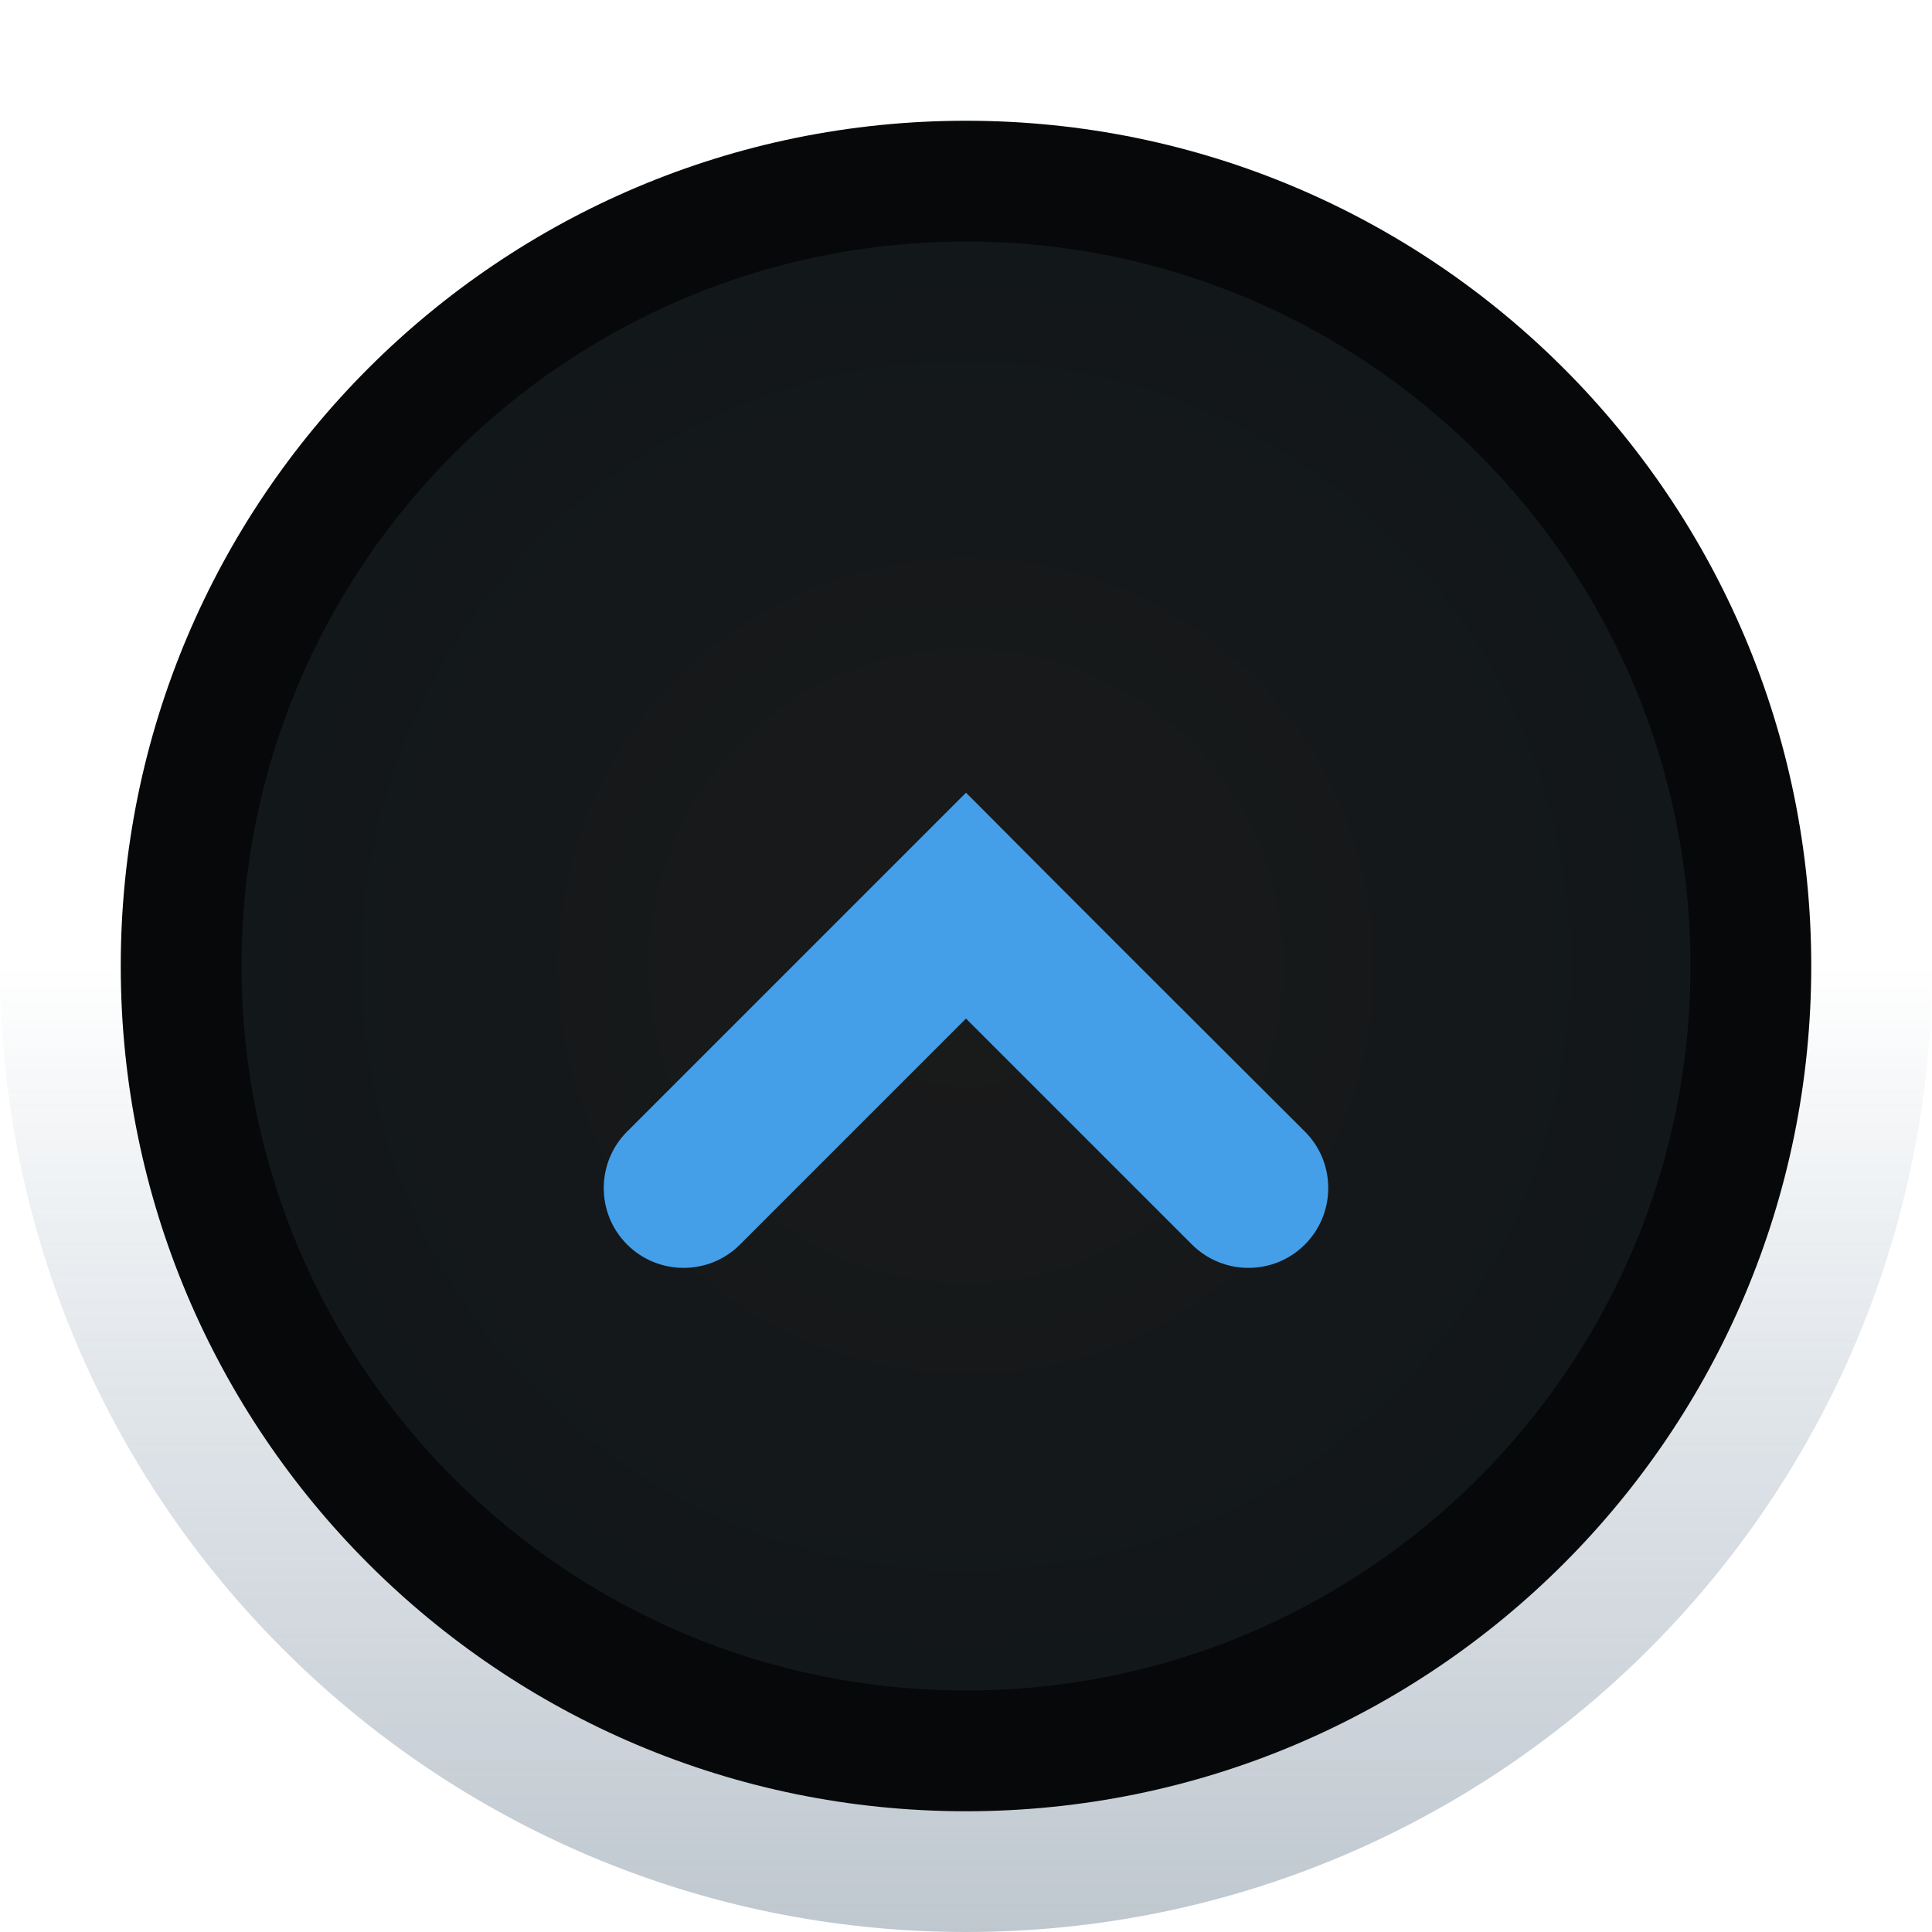
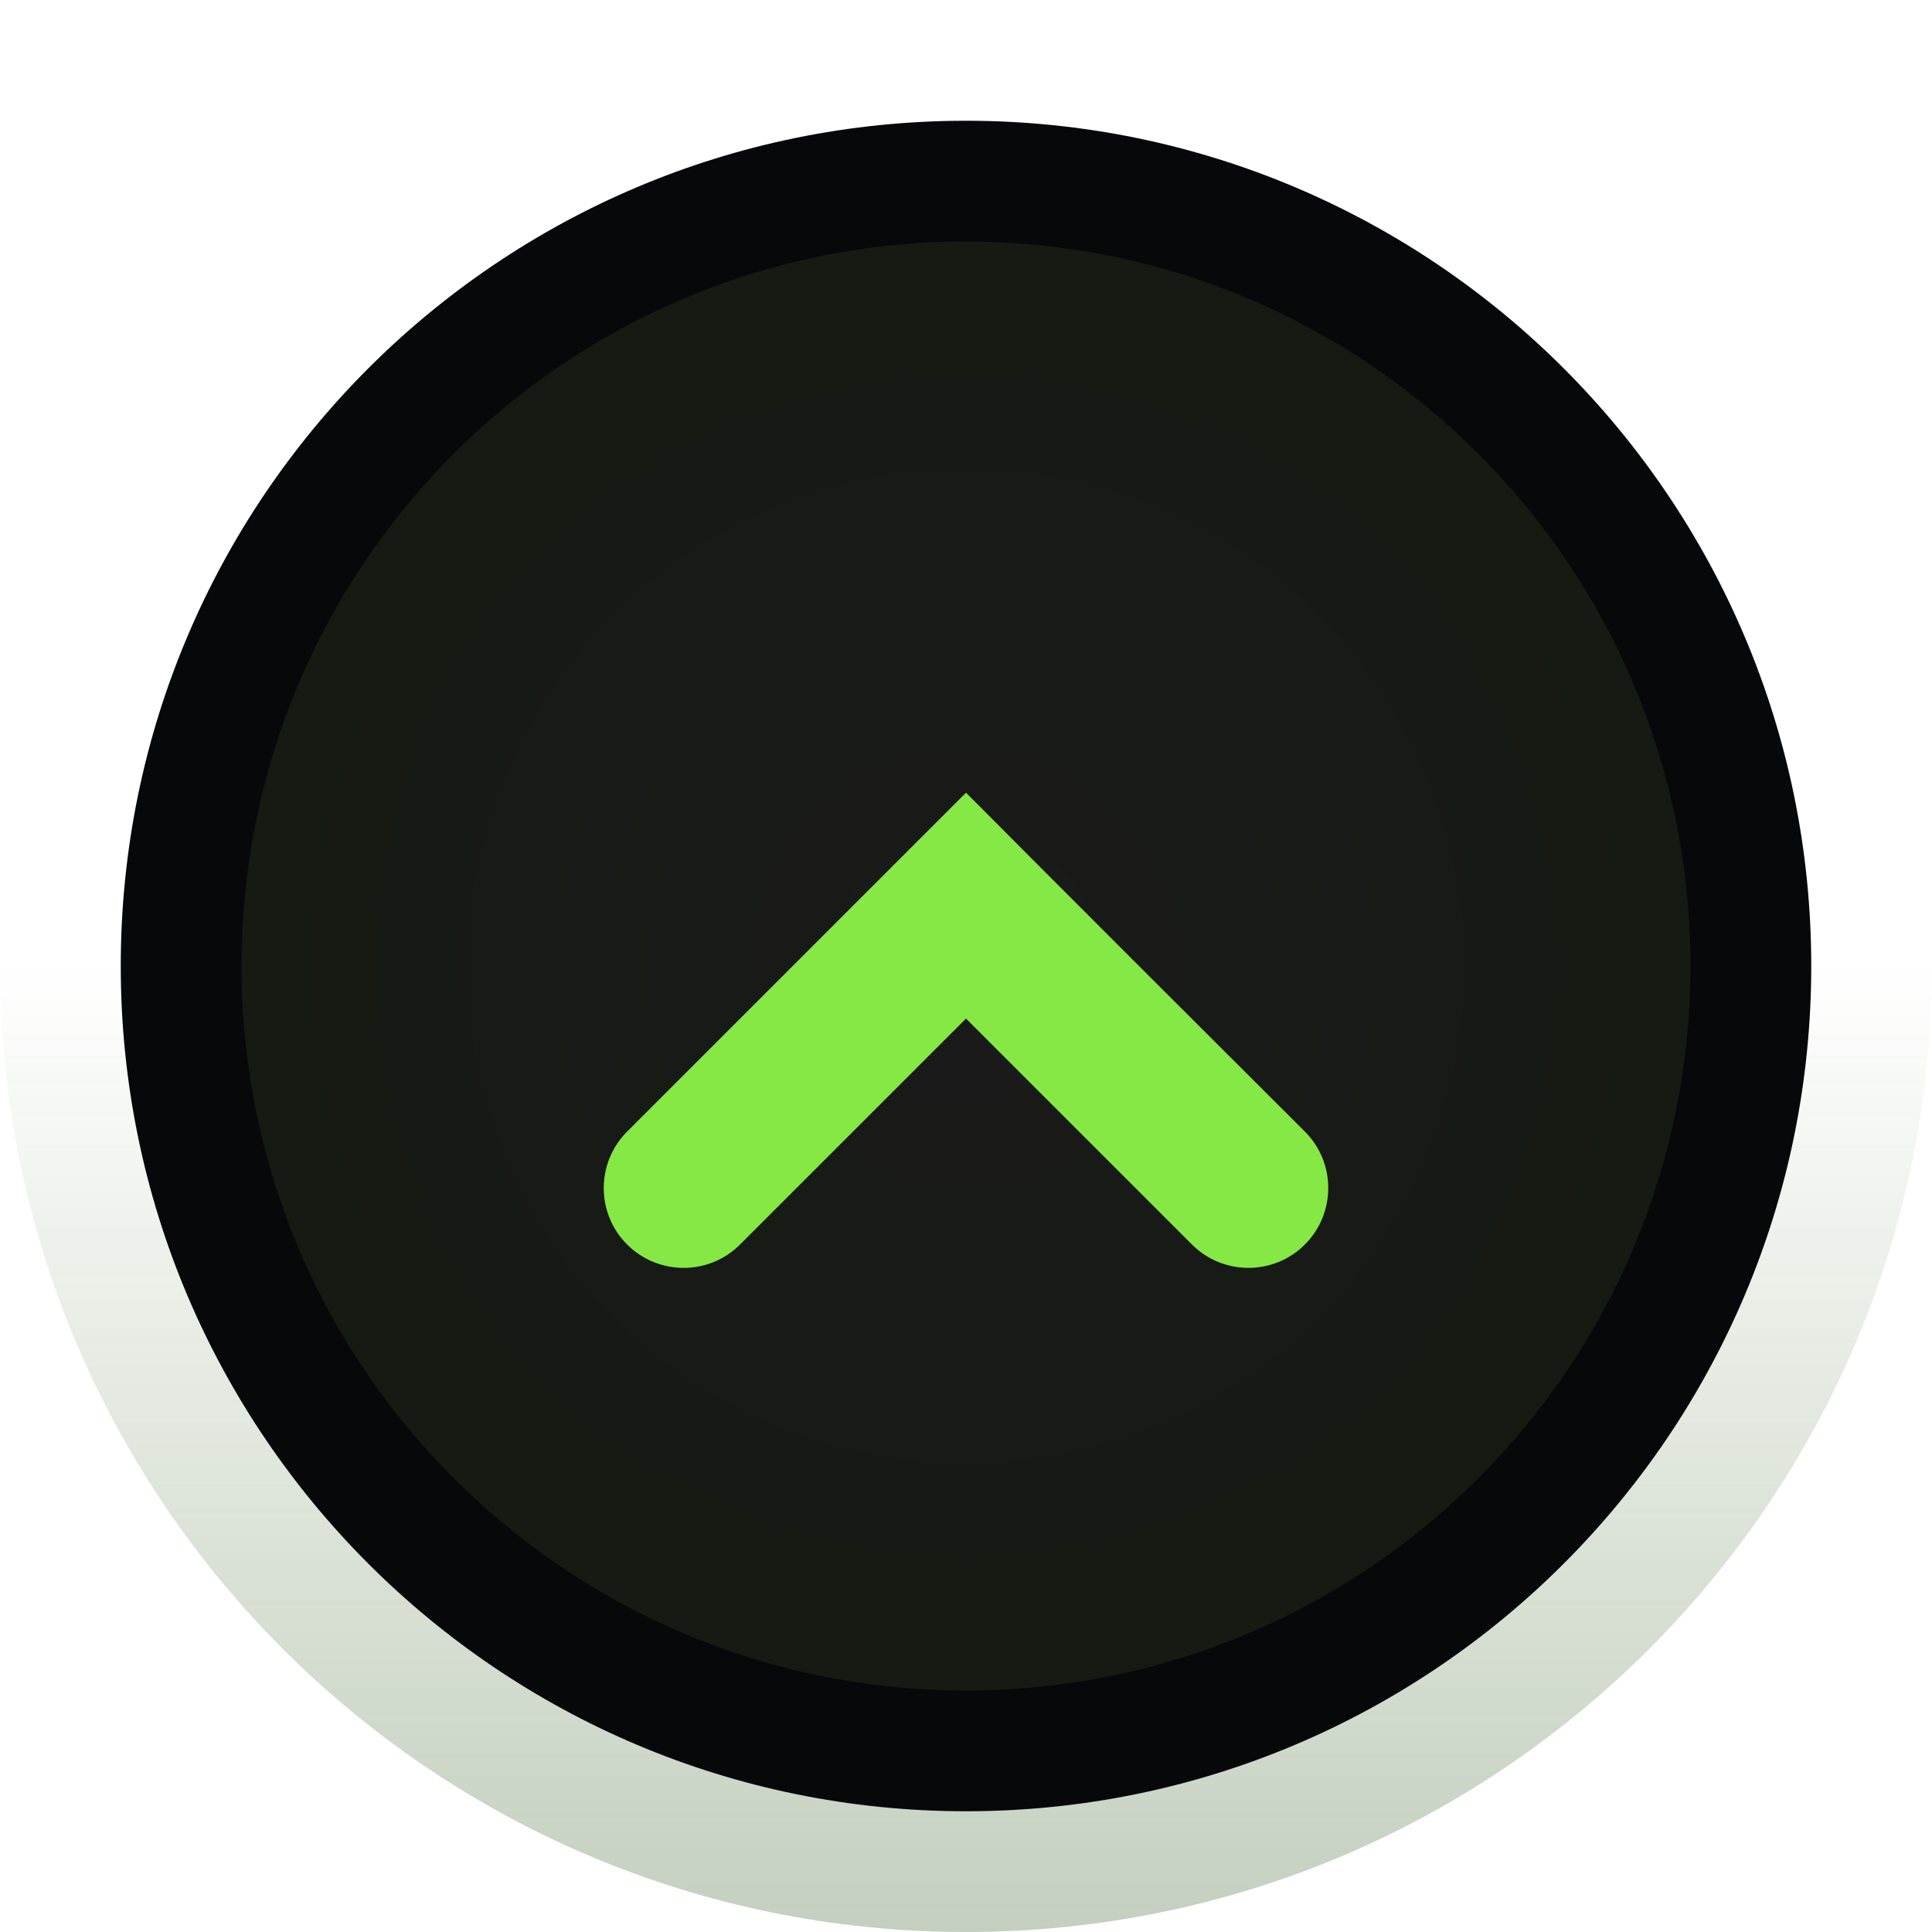
<svg xmlns="http://www.w3.org/2000/svg" xmlns:xlink="http://www.w3.org/1999/xlink" width="16" height="16" id="svg4306" version="1.1">
  <defs id="defs4308">
    <linearGradient id="linearGradient4892">
-       <stop style="stop-color:#2f3a42;stop-opacity:1;" offset="0" id="stop4894" />
-       <stop style="stop-color:#1d242a;stop-opacity:1;" offset="1" id="stop4896" />
+       <stop style="stop-color:#34422F;stop-opacity:1;" offset="0" id="stop4894" />
+       <stop style="stop-color:#212A1D;stop-opacity:1;" offset="1" id="stop4896" />
    </linearGradient>
    <linearGradient id="linearGradient4882">
-       <stop style="stop-color:#728495;stop-opacity:1;" offset="0" id="stop4884" />
-       <stop style="stop-color:#617c95;stop-opacity:0;" offset="1" id="stop4886" />
+       <stop style="stop-color:#7D9572;stop-opacity:1;" offset="0" id="stop4884" />
+       <stop style="stop-color:#709561;stop-opacity:0;" offset="1" id="stop4886" />
    </linearGradient>
    <linearGradient xlink:href="#linearGradient4882" id="linearGradient4888" x1="8" y1="16" x2="8" y2="8" gradientUnits="userSpaceOnUse" />
    <radialGradient xlink:href="#linearGradient3943" id="radialGradient3949" cx="8" cy="8" fx="8" fy="8" r="7" gradientUnits="userSpaceOnUse" />
    <linearGradient id="linearGradient3943">
-       <stop style="stop-color:#1787dc;stop-opacity:1;" offset="0" id="stop3945" />
-       <stop style="stop-color:#1787dc;stop-opacity:0;" offset="1" id="stop3947" />
+       <stop style="stop-color:#60DC17;stop-opacity:1;" offset="0" id="stop3945" />
+       <stop style="stop-color:#5DDC17;stop-opacity:0;" offset="1" id="stop3947" />
    </linearGradient>
    <radialGradient xlink:href="#linearGradient4892-3" id="radialGradient4900-0" cx="8" cy="8" fx="8" fy="8" r="6" gradientUnits="userSpaceOnUse" />
    <linearGradient id="linearGradient4892-3">
      <stop style="stop-color:#1a1a1a;stop-opacity:1;" offset="0" id="stop4894-3" />
-       <stop style="stop-color:#12171a;stop-opacity:1;" offset="1" id="stop4896-6" />
+       <stop style="stop-color:#151A12;stop-opacity:1;" offset="1" id="stop4896-6" />
    </linearGradient>
    <radialGradient r="6" fy="8" fx="8" cy="8" cx="8" gradientUnits="userSpaceOnUse" id="radialGradient3021" xlink:href="#linearGradient4892-3" />
  </defs>
  <g id="layer1" transform="translate(0,-1036.362)">
    <path style="fill:url(#linearGradient4888);fill-opacity:1;stroke:#000000;stroke-width:0;stroke-linejoin:miter;stroke-miterlimit:4;stroke-opacity:1;stroke-dasharray:none;opacity:0.45" id="path4878" d="m 16,8 c 0,4.418 -3.582,8 -8,8 C 3.582,16 0,12.418 0,8 0,3.582 3.582,0 8,0 c 4.418,0 8,3.582 8,8 z" transform="translate(0,1036.362)" />
    <path style="fill:#06080a;fill-opacity:1;stroke:#000000;stroke-width:0;stroke-linejoin:miter;stroke-miterlimit:4;stroke-opacity:1;stroke-dasharray:none" id="path4880" d="m 15,8 c 0,3.866 -3.134,7 -7,7 C 4.134,15 1,11.866 1,8 1,4.134 4.134,1 8,1 c 3.866,0 7,3.134 7,7 z" transform="translate(0,1036.362)" />
    <path transform="translate(0,1036.362)" style="fill:url(#radialGradient3021);fill-opacity:1;stroke:#000000;stroke-width:0;stroke-linejoin:miter;stroke-miterlimit:4;stroke-opacity:1;stroke-dasharray:none" id="path4890-8" d="M 14,8 A 6,6 0 1 1 2,8 6,6 0 1 1 14,8 z" />
-     <g transform="matrix(0.75,0,0,0.7500001,2,1037.862)" id="layer1-9" style="fill:#449fe8;fill-opacity:1">
-       <path style="color:#bebebe;fill:#449fe8;fill-opacity:1;fill-rule:nonzero;stroke:none;stroke-width:1;marker:none;visibility:visible;display:inline;overflow:visible;enable-background:accumulate" id="path3039" d="M 6.753,8 4.258,10.495 c -0.344,0.344 -0.344,0.904 0,1.247 0.344,0.344 0.904,0.344 1.247,0 L 8,9.247 10.495,11.742 c 0.344,0.344 0.904,0.344 1.247,0 0.344,-0.344 0.344,-0.904 0,-1.247 C 8.55,7.313 8.113,6.863 8,6.753 z" />
+     <g transform="matrix(0.75,0,0,0.7500001,2,1037.862)" id="layer1-9" style="fill:#86E844;fill-opacity:1">
+       <path style="color:#bebebe;fill:#86E844;fill-opacity:1;fill-rule:nonzero;stroke:none;stroke-width:1;marker:none;visibility:visible;display:inline;overflow:visible;enable-background:accumulate" id="path3039" d="M 6.753,8 4.258,10.495 c -0.344,0.344 -0.344,0.904 0,1.247 0.344,0.344 0.904,0.344 1.247,0 L 8,9.247 10.495,11.742 c 0.344,0.344 0.904,0.344 1.247,0 0.344,-0.344 0.344,-0.904 0,-1.247 C 8.55,7.313 8.113,6.863 8,6.753 z" />
    </g>
  </g>
</svg>
